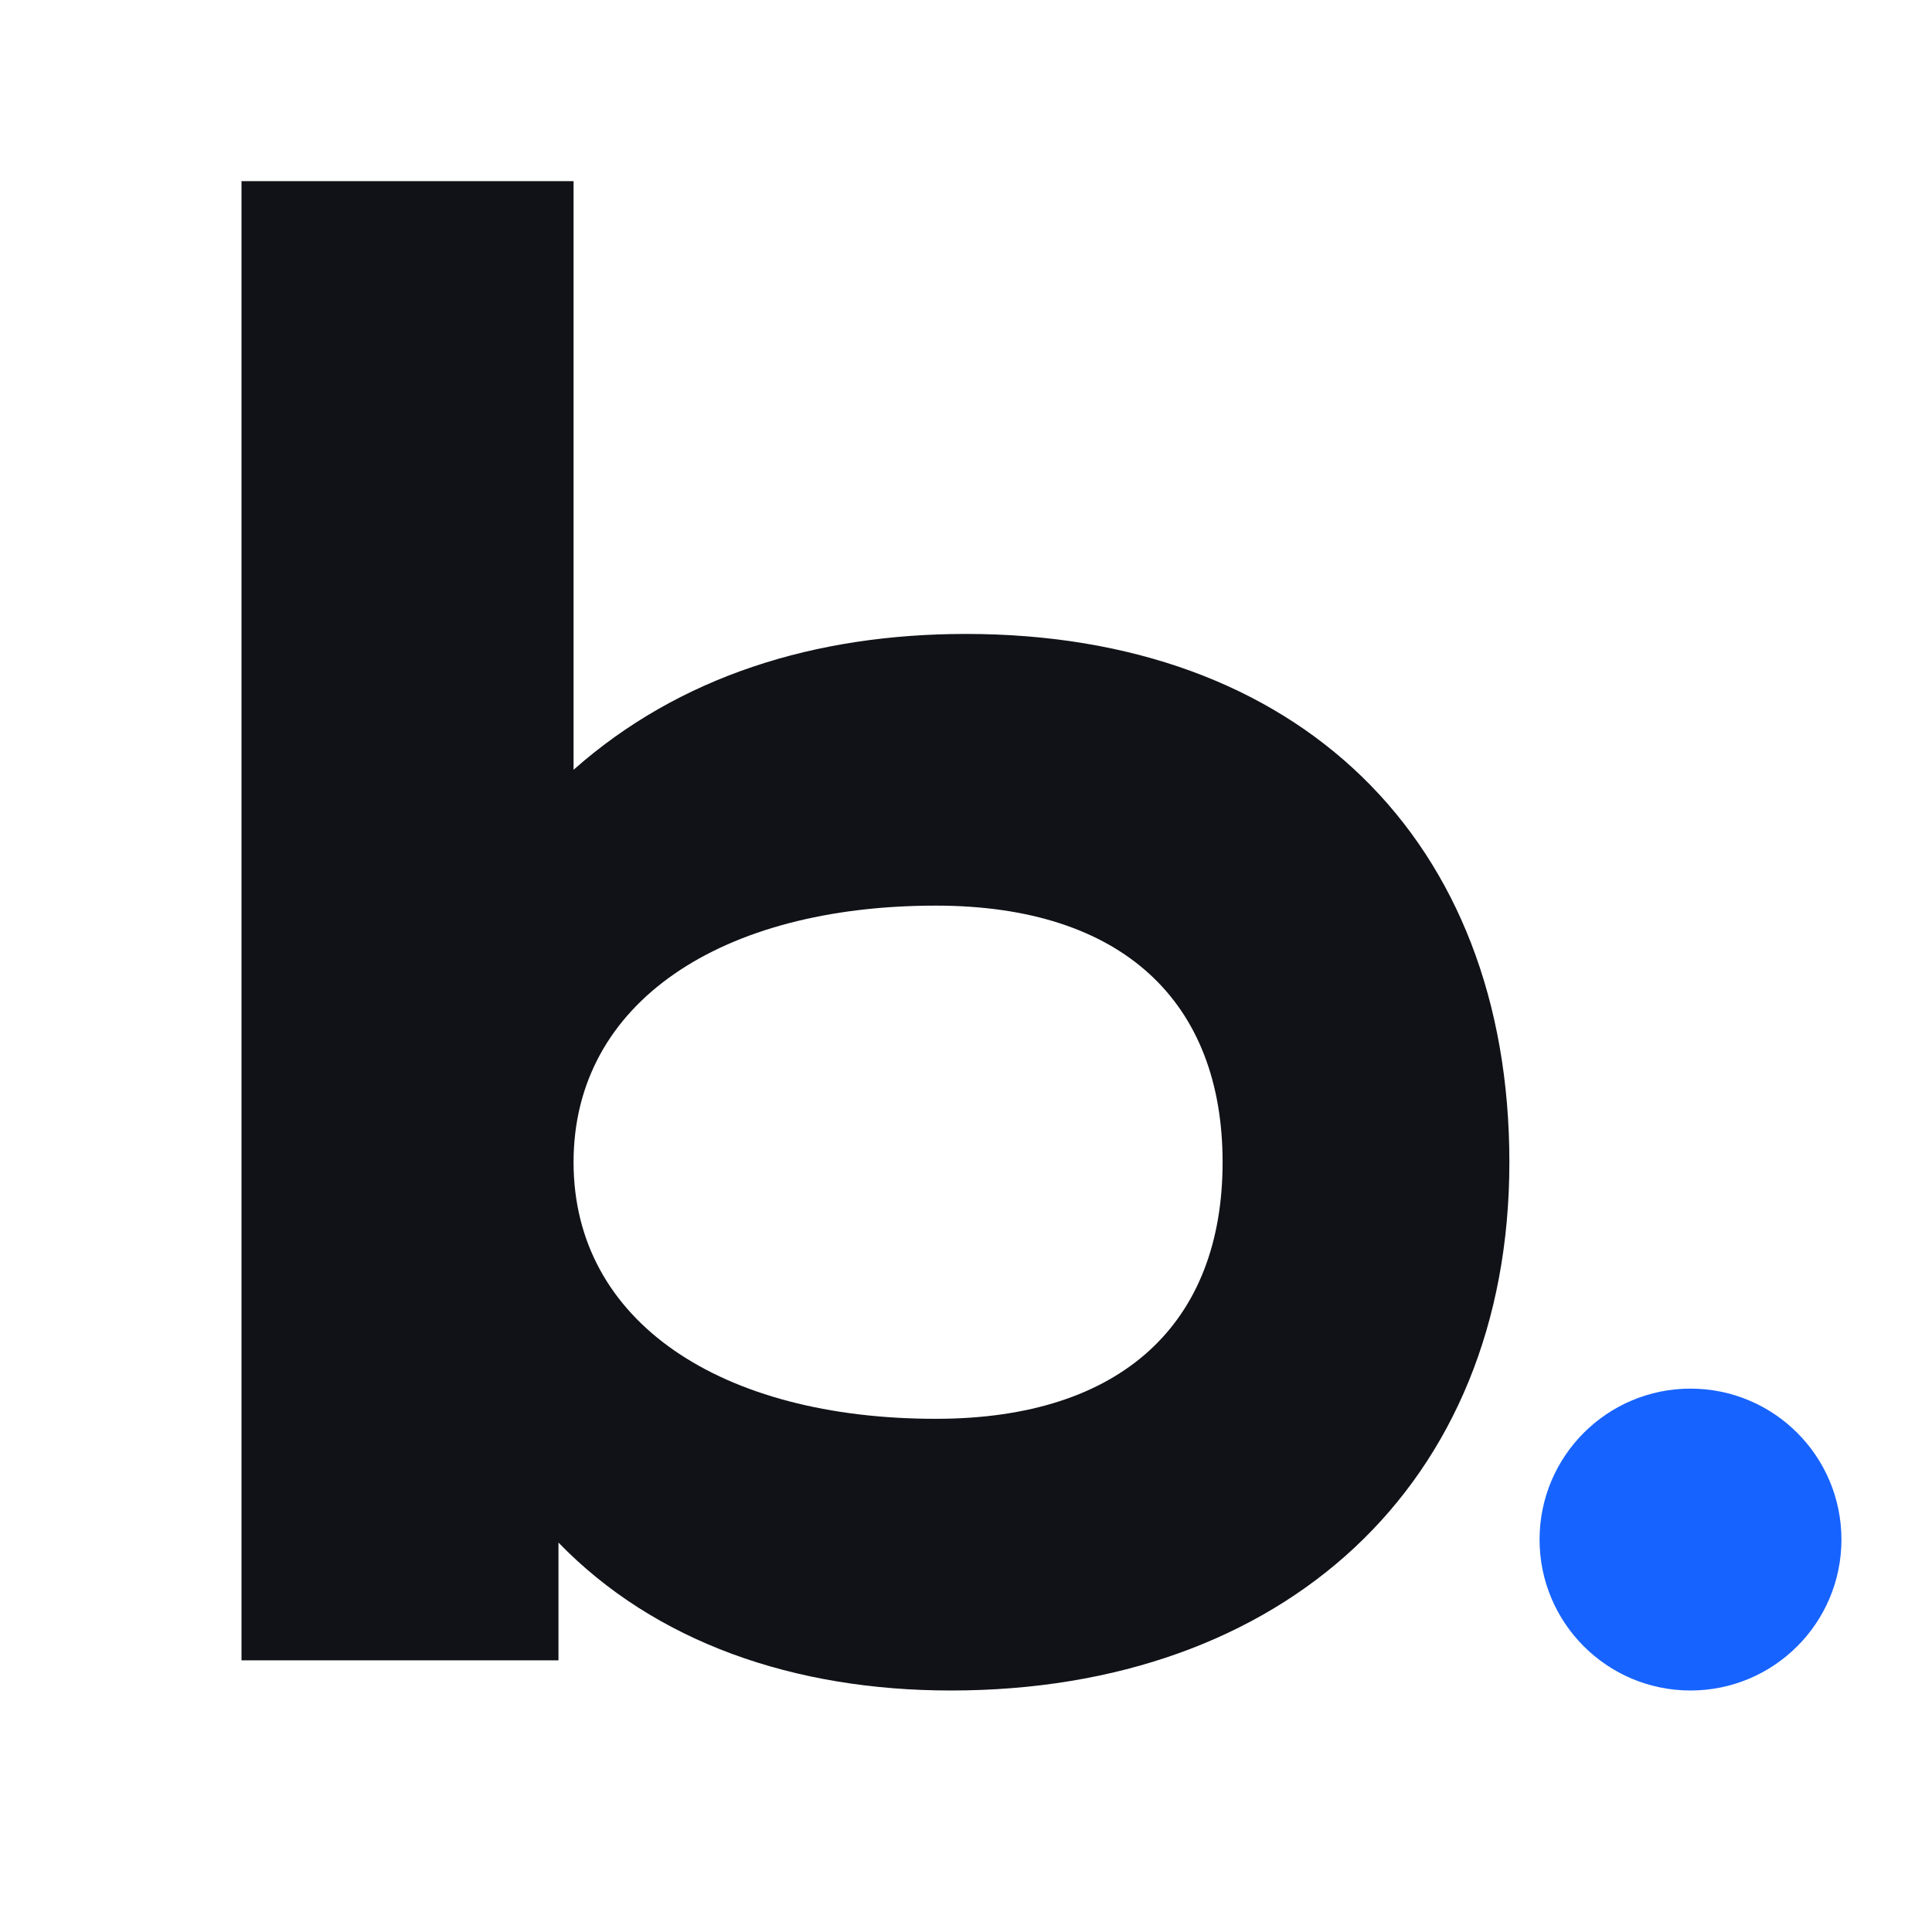
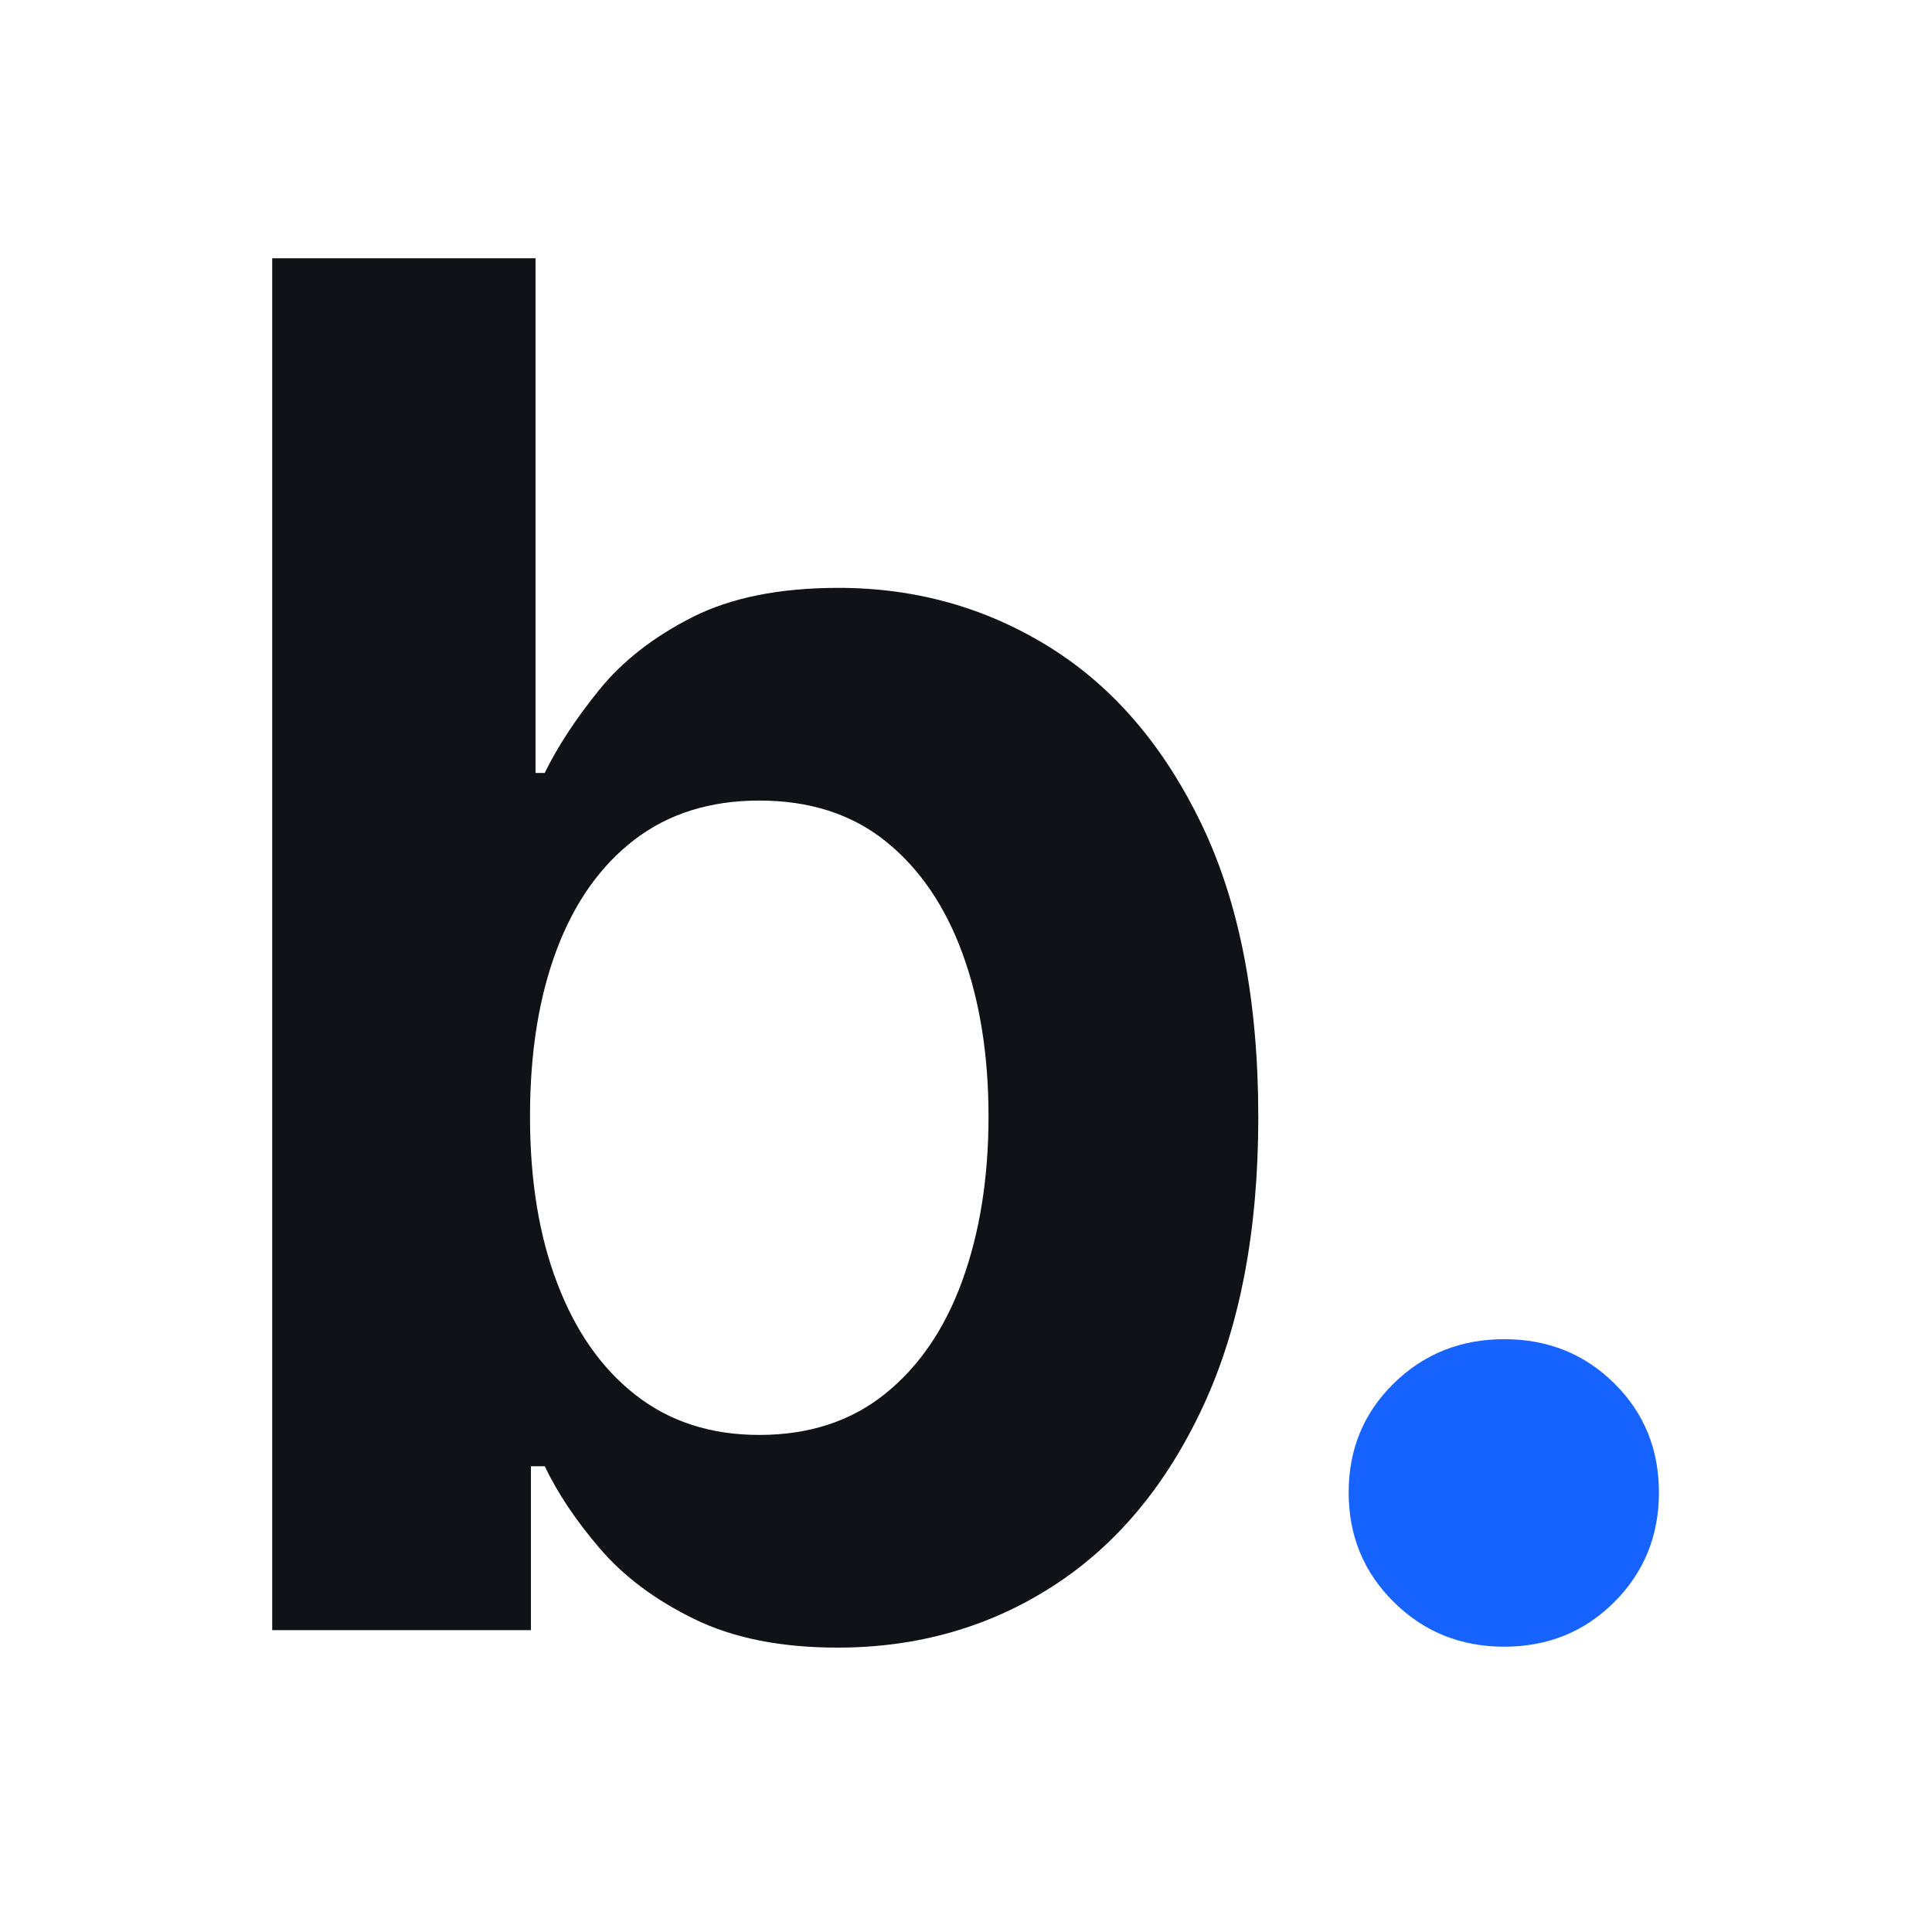
<svg xmlns="http://www.w3.org/2000/svg" width="64" height="64" viewBox="0 0 64 64">
  <style>
    .letter { fill: #101217; }
    @media (prefers-color-scheme: dark) { .letter { fill: #f6f8fb; } }
  </style>
-   <path class="letter" fill-rule="evenodd" d="M8 6h11v19.5C22.5 22.4 27 21 32 21c11 0 18 6.8 18 17.5S42.5 56 31.5 56c-5.2 0-9.8-1.6-13-4.9V55H8V6Zm23 24c-7.1 0-12 3.2-12 8.5S23.9 47 31 47c6.2 0 9.5-3.2 9.5-8.5S37.2 30 31 30Z" />
-   <circle cx="56" cy="51" r="5" fill="#1763FF" />
+   <path class="letter" transform="translate(6.15 54) scale(.0305 -.0305)" d="M708-19Q616-19 552.5 12T450 88.5Q411 134 390 178H375V0H94V1490H380V931H390Q411 974 449 1021T550 1100Q613 1132 709 1132Q835 1132 938.5 1067.5T1103.5 875Q1165 747 1165 557Q1165 372 1105 243T941.5 47.5Q838-19 708-19ZM623 212Q704 212 759.5 256.5T843.5 379.5Q872 458 872 558T843.5 735.5Q815 813 760 857T623 901Q543 901 487.5 858.5T403 739Q374 662 374 558T403.5 377Q433 299 488.5 255.5T623 212Z" />
+   <path fill="#1763FF" transform="translate(40.65 54) scale(.0305 -.0305)" d="M301-18Q230-18 181 30.5T132 149.5Q132 220 181 268T301 316Q372 316 420.5 268T469 149.5Q469 79 420.5 30.5T301-18Z" />
</svg>
